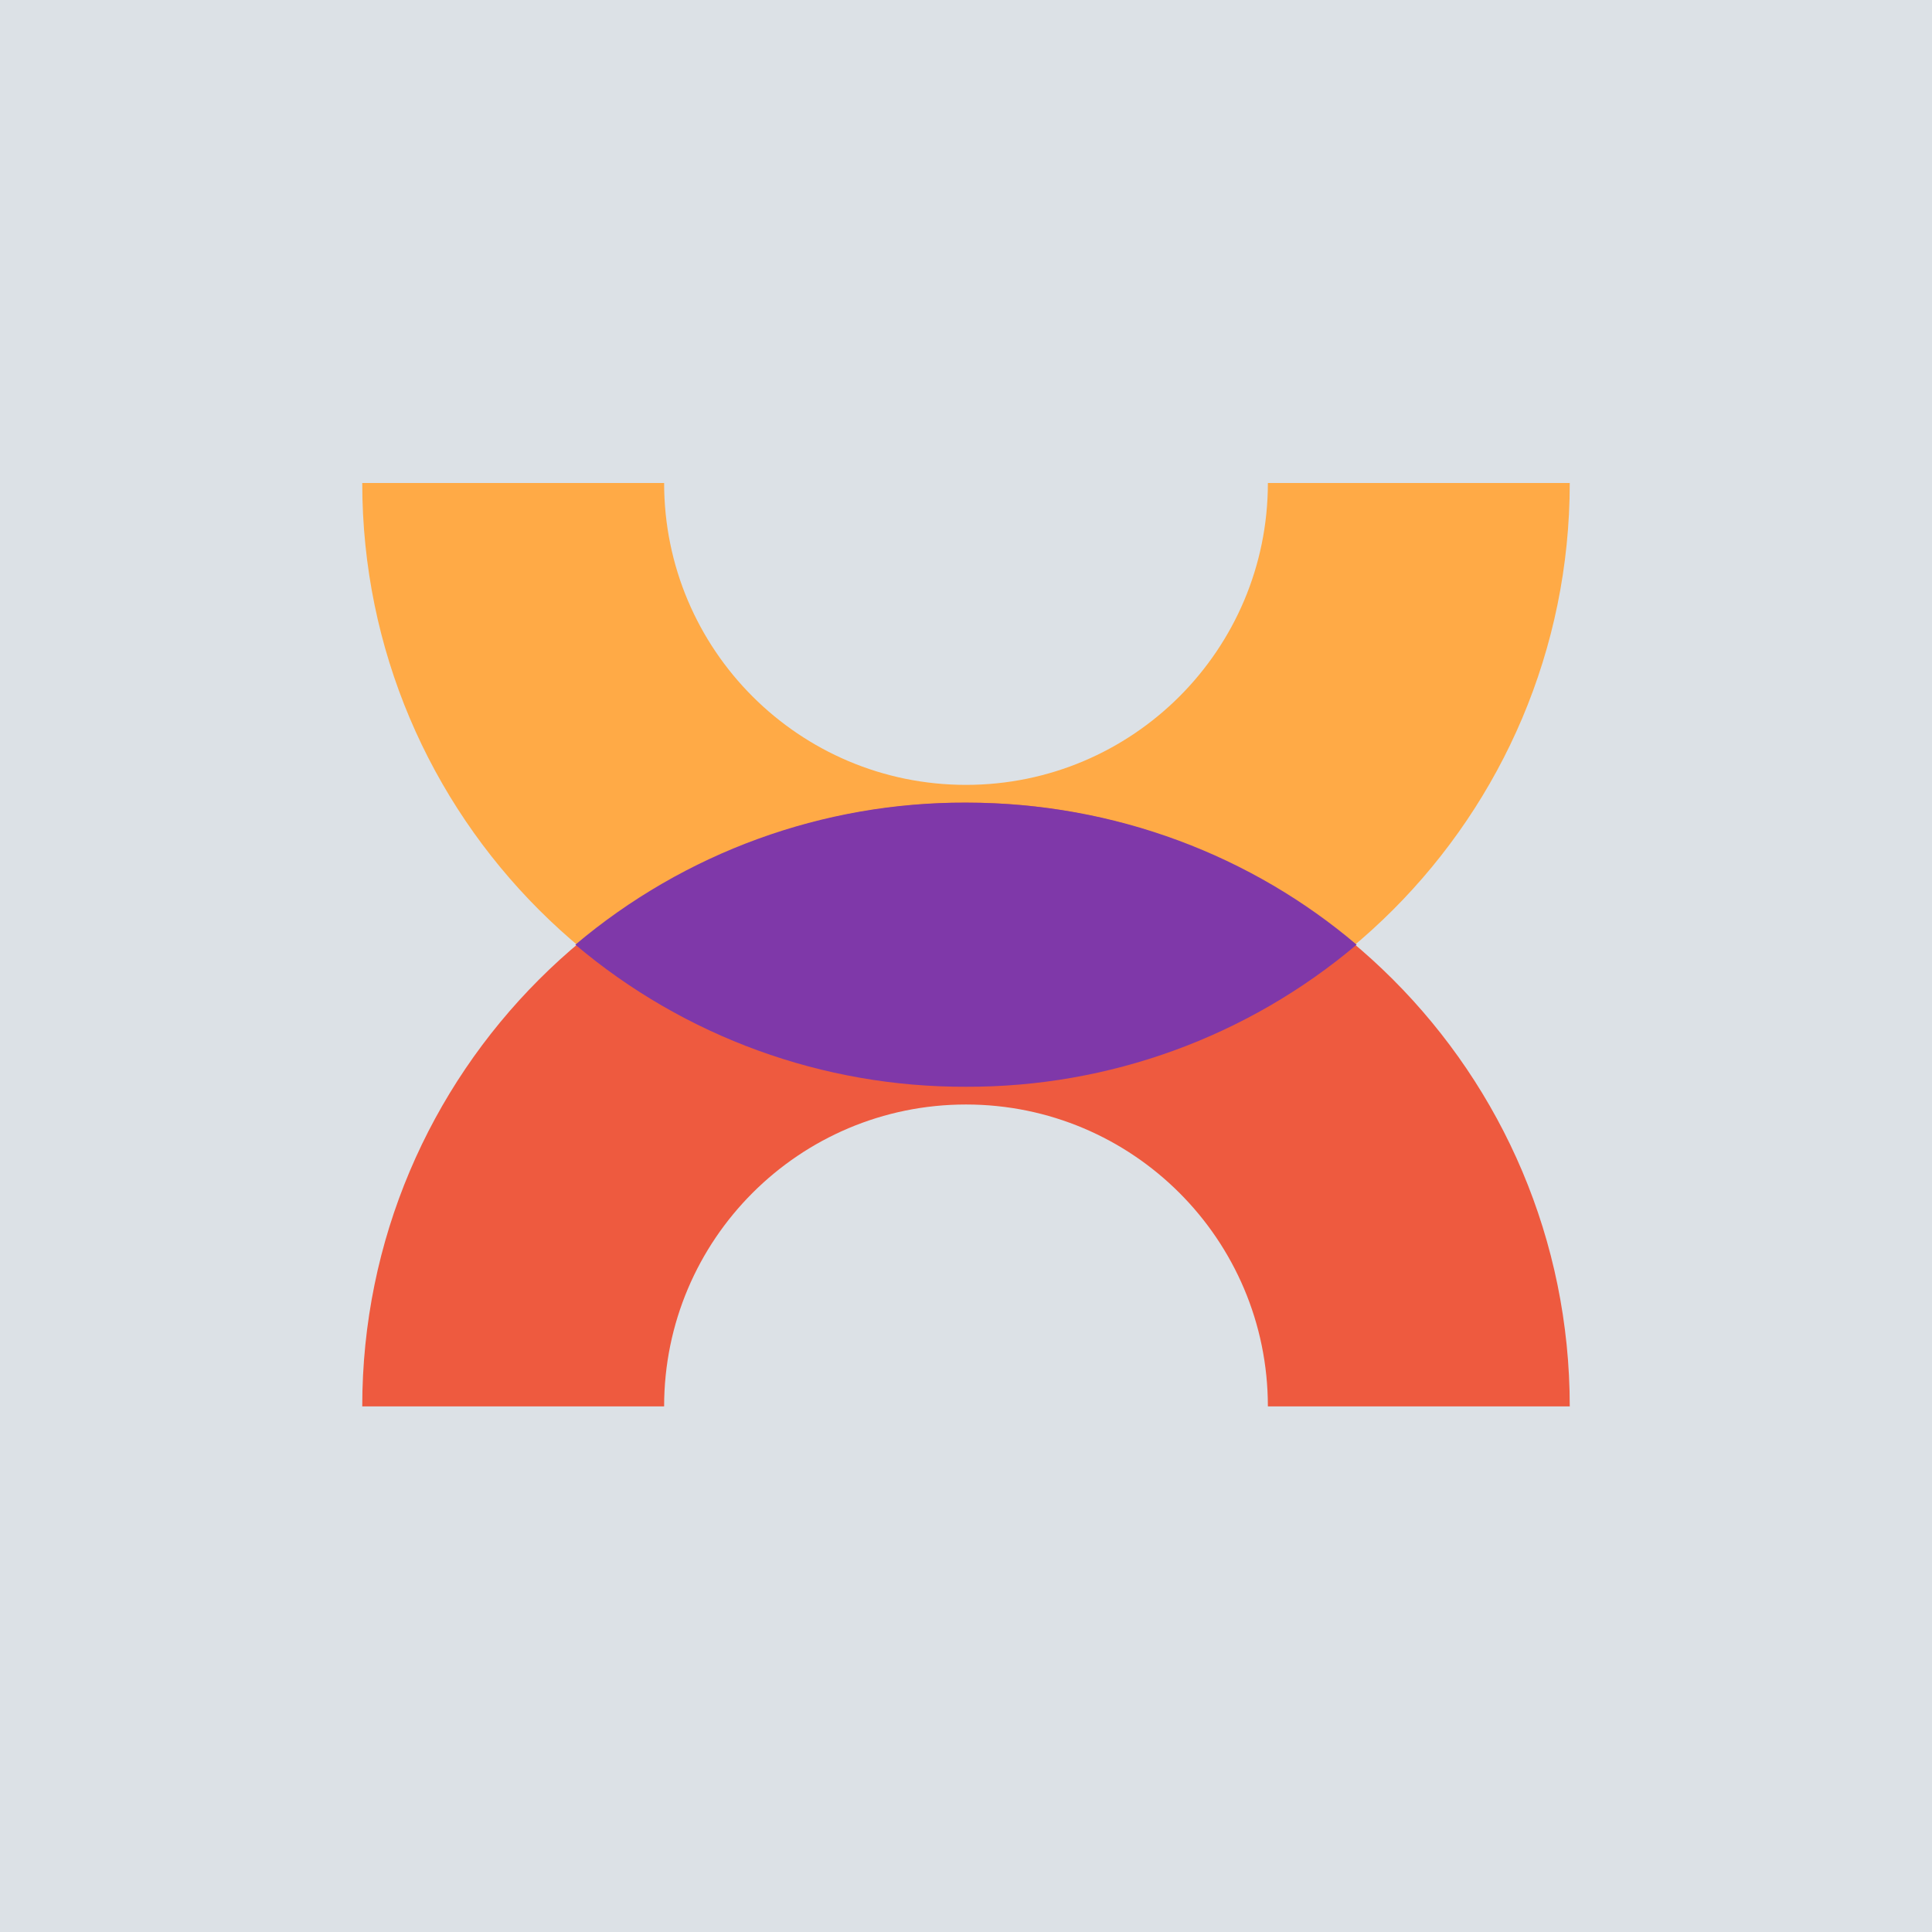
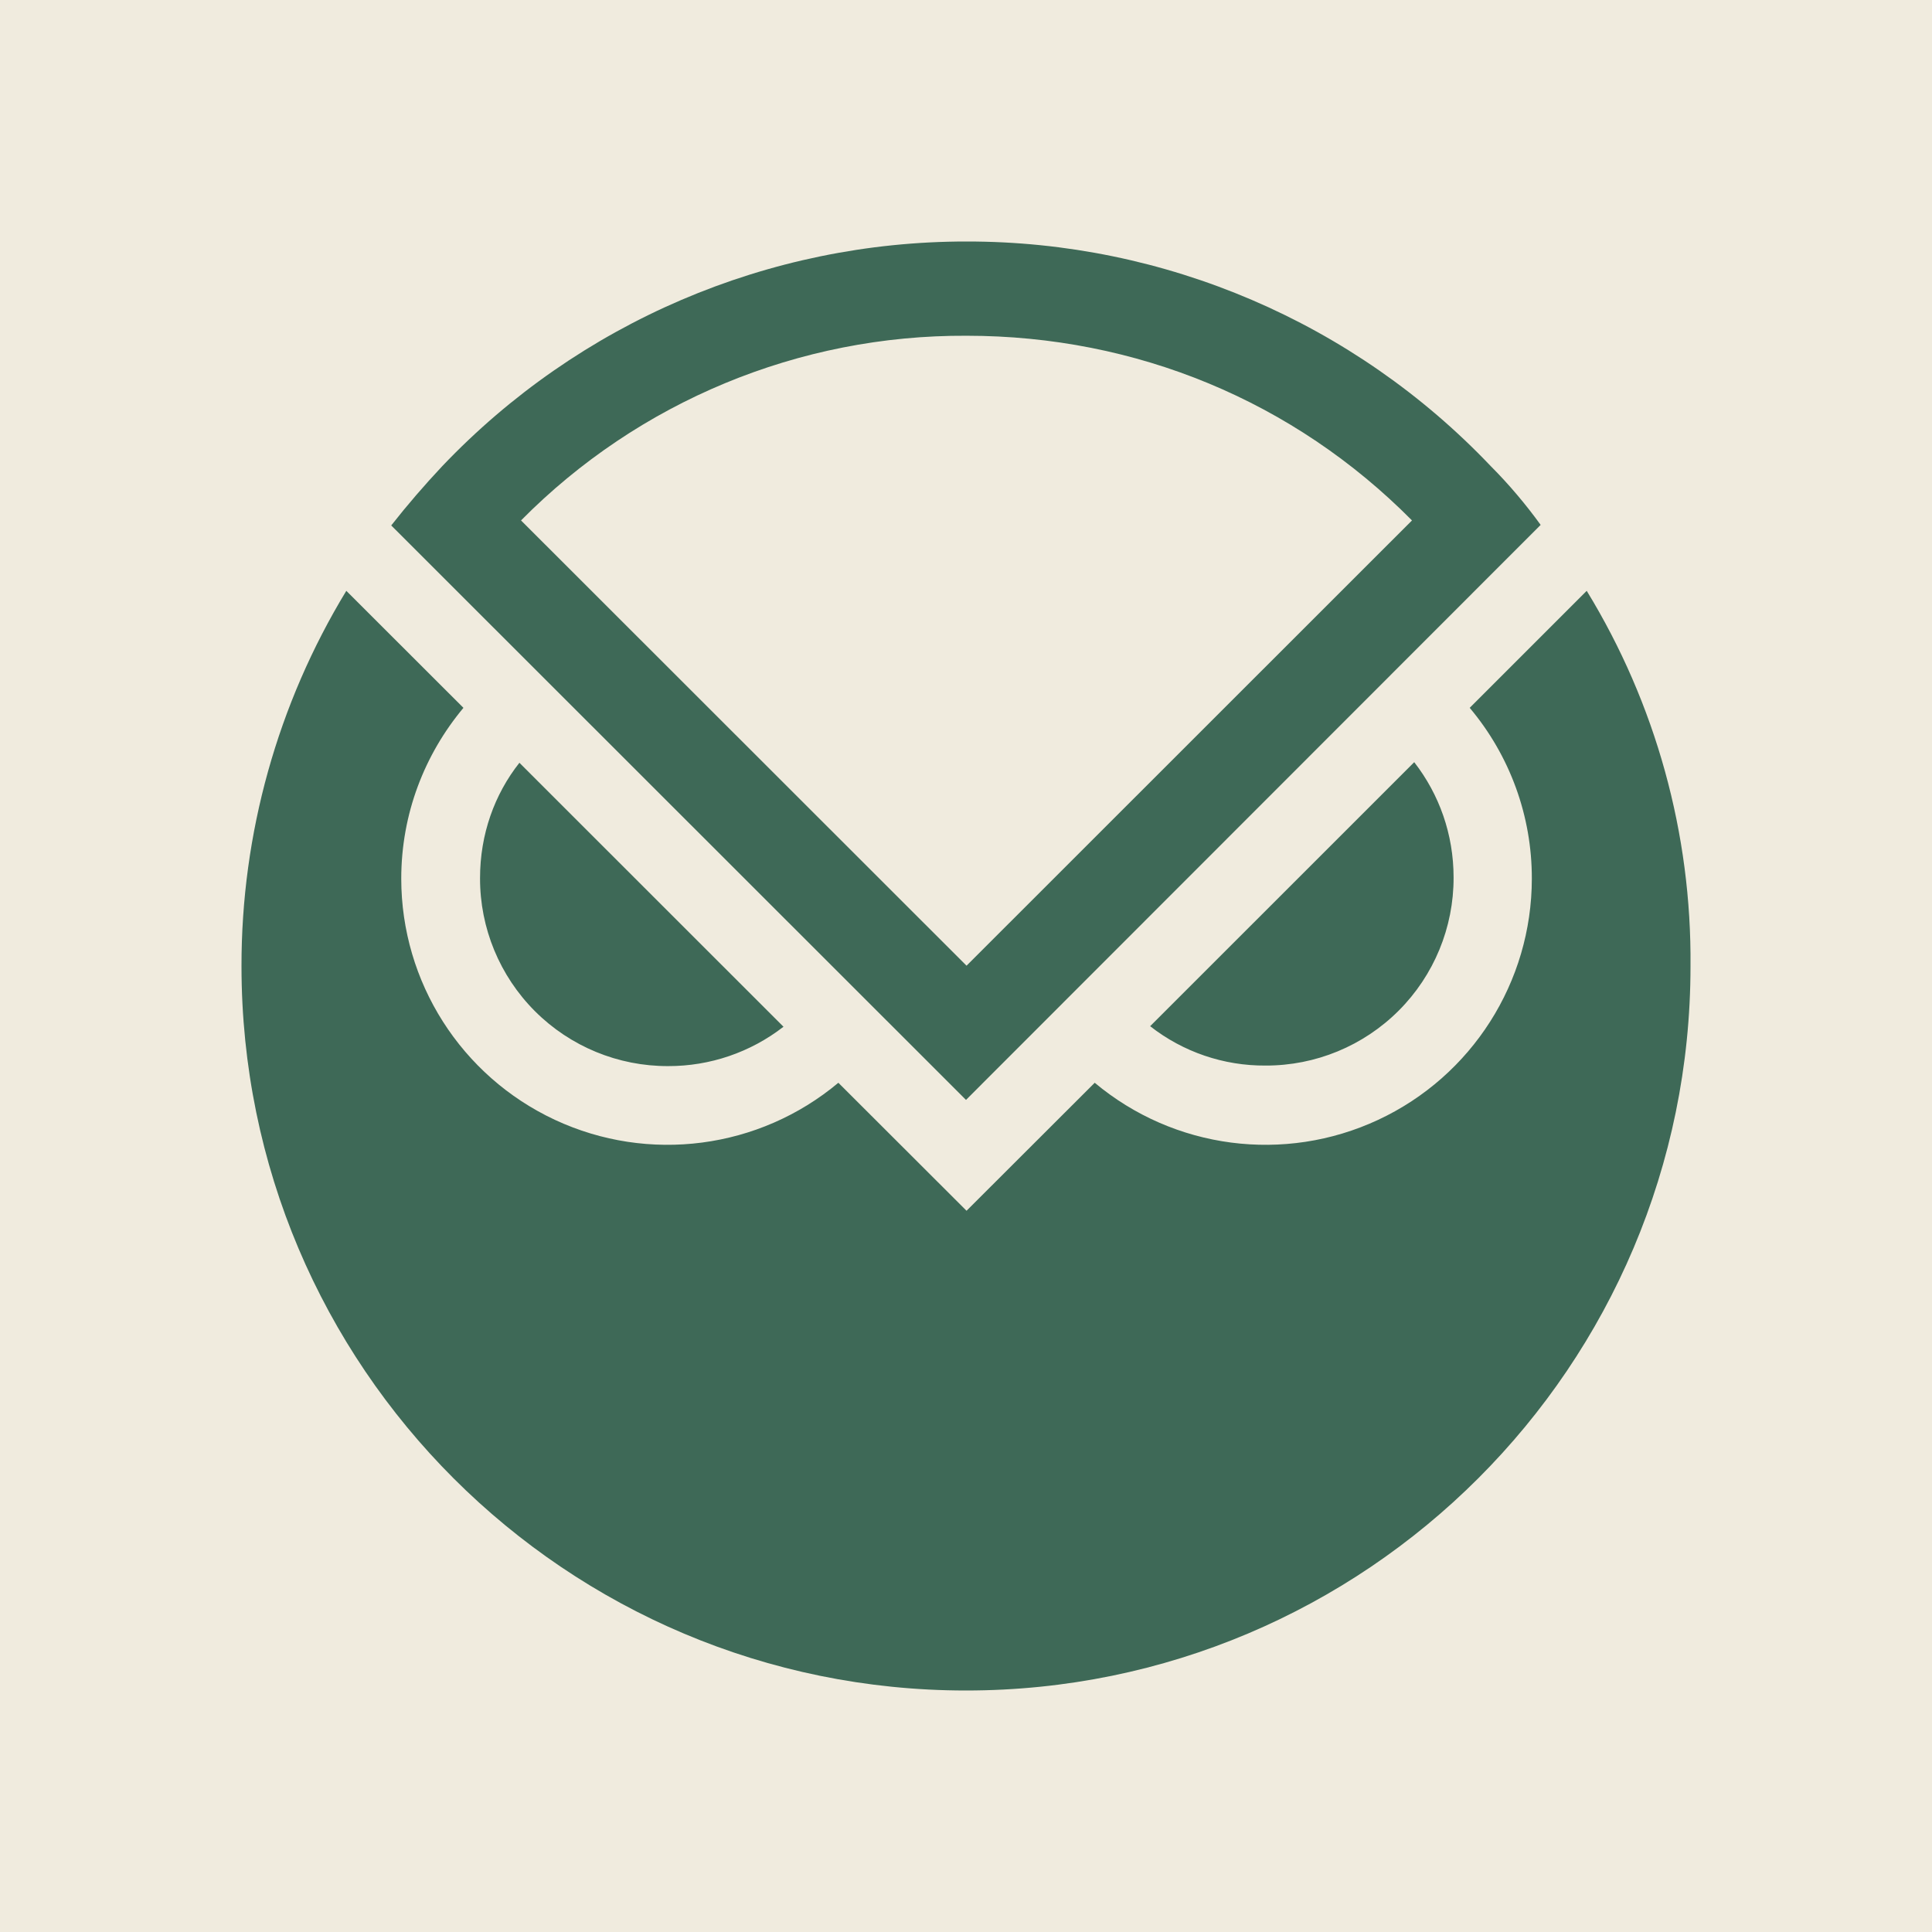
<svg xmlns="http://www.w3.org/2000/svg" width="32" height="32" fill="none" viewBox="0 0 32 32">
-   <path fill="#DCE1E6" d="M0 0h32v32H0z" />
-   <path fill="#FFAA46" d="M26 8c0 5.523-4.477 10-10 10S6 13.523 6 8h5a5 5 0 0 0 10 0h5Z" />
-   <path fill="#EE5A3F" d="M26 23.294c0-5.523-4.477-10-10-10s-10 4.477-10 10h5a5 5 0 0 1 10 0h5Z" />
-   <path fill="#7F38A9" d="M9.53 15.647A9.968 9.968 0 0 1 16 13.294c2.48 0 4.746.888 6.47 2.353A9.968 9.968 0 0 1 16 18a9.968 9.968 0 0 1-6.47-2.353Z" />
+   <path fill="#F0EBDE" d="M0 0h32v32H0z" />
+   <path fill="#3E6957" fill-rule="evenodd" d="M16.009 4a11.96 11.96 0 0 1 8.682 3.72c.303.303.588.643.827.974L16 18.218 6.48 8.703c.267-.34.552-.67.846-.983A11.978 11.978 0 0 1 16.009 4Zm7.378 4.62c-1.957-1.975-4.567-3.059-7.378-3.059A10.302 10.302 0 0 0 8.63 8.62l7.379 7.375 7.378-7.375Z" clip-rule="evenodd" />
+   <path fill="#3E6957" d="m26.281 9.786-1.938 1.938a4.38 4.38 0 0 1 1.029 2.83 4.41 4.41 0 0 1-7.24 3.38l-2.123 2.12-2.123-2.12a4.41 4.41 0 0 1-7.24-3.38c0-1.075.386-2.058 1.03-2.83l-1.94-1.938A11.94 11.94 0 0 0 4 16.004C4 22.636 9.375 28 16 28s12-5.373 12-11.996a11.71 11.71 0 0 0-1.719-6.218Z" />
+   <path fill="#3E6957" d="M23.424 12.624c.414.533.652 1.194.652 1.91a3.105 3.105 0 0 1-3.114 3.115 3.062 3.062 0 0 1-1.912-.652l4.374-4.373Zm-10.447 4.382a3.101 3.101 0 0 1-1.911.652 3.105 3.105 0 0 1-3.115-3.114c0-.725.239-1.387.652-1.91l4.374 4.372Z" />
</svg>
